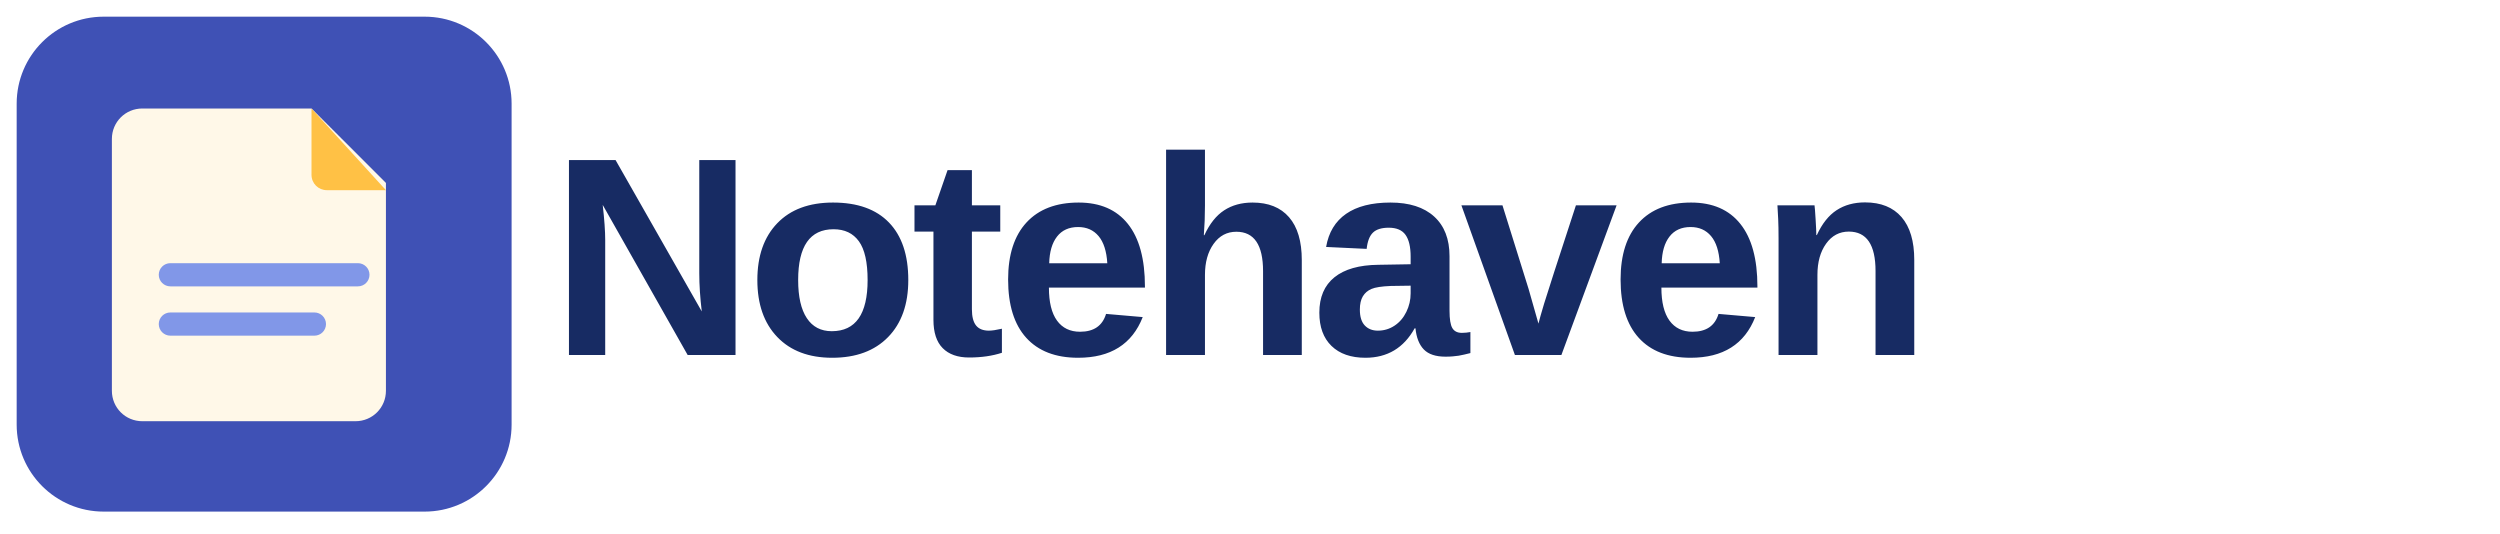
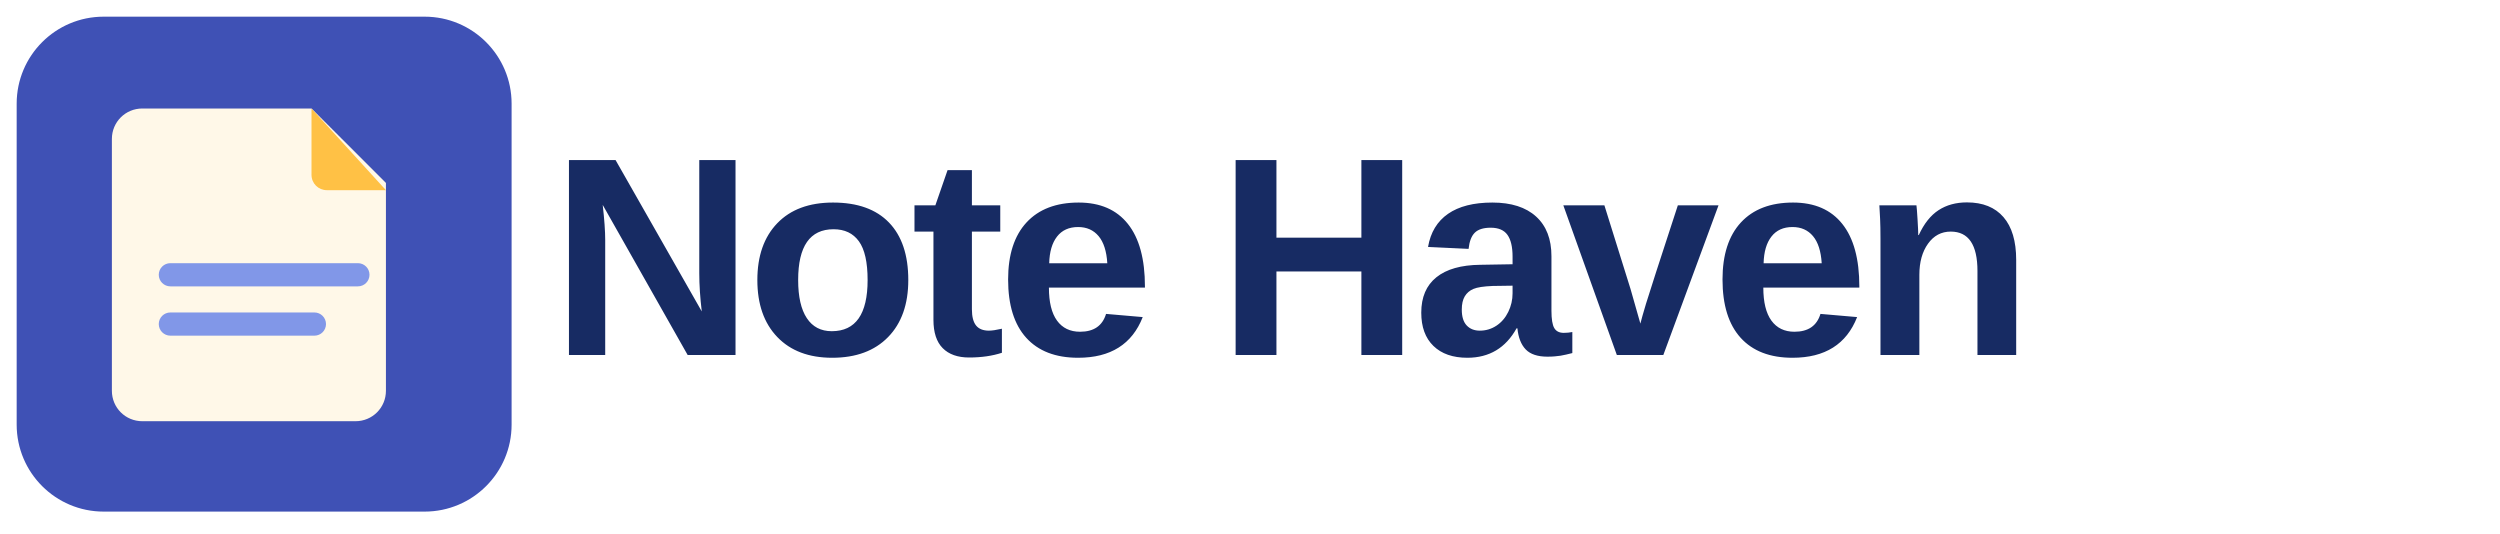
<svg xmlns="http://www.w3.org/2000/svg" viewBox="0 0 1500 320">
  <g transform="translate(10 10) scale(.29)">
    <rect width="1024" height="1024" rx="180" fill="#3F51B5" />
    <path d="M260 190h350l154 154v430c0 35-28 63-63 63H260c-35 0-63-28-63-63V253c0-35 28-63 63-63Z" fill="#FFF8E8" />
    <path d="M610 190v137c0 18 14 32 32 32h122L610 190Z" fill="#FFC145" />
    <rect x="294" y="510" width="436" height="48" rx="24" fill="#8197E8" />
    <rect x="294" y="612" width="346" height="48" rx="24" fill="#8197E8" />
  </g>
-   <text x="330" y="213" font-family="Poppins, 'Google Sans', 'Avenir Next', Arial, sans-serif" font-size="170" font-weight="650" letter-spacing="-5" fill="#172B63">Notehaven</text>
+   <text x="330" y="213" font-family="Poppins, 'Google Sans', 'Avenir Next', Arial, sans-serif" font-size="170" font-weight="650" letter-spacing="-5" fill="#172B63">Note Haven</text>
</svg>
